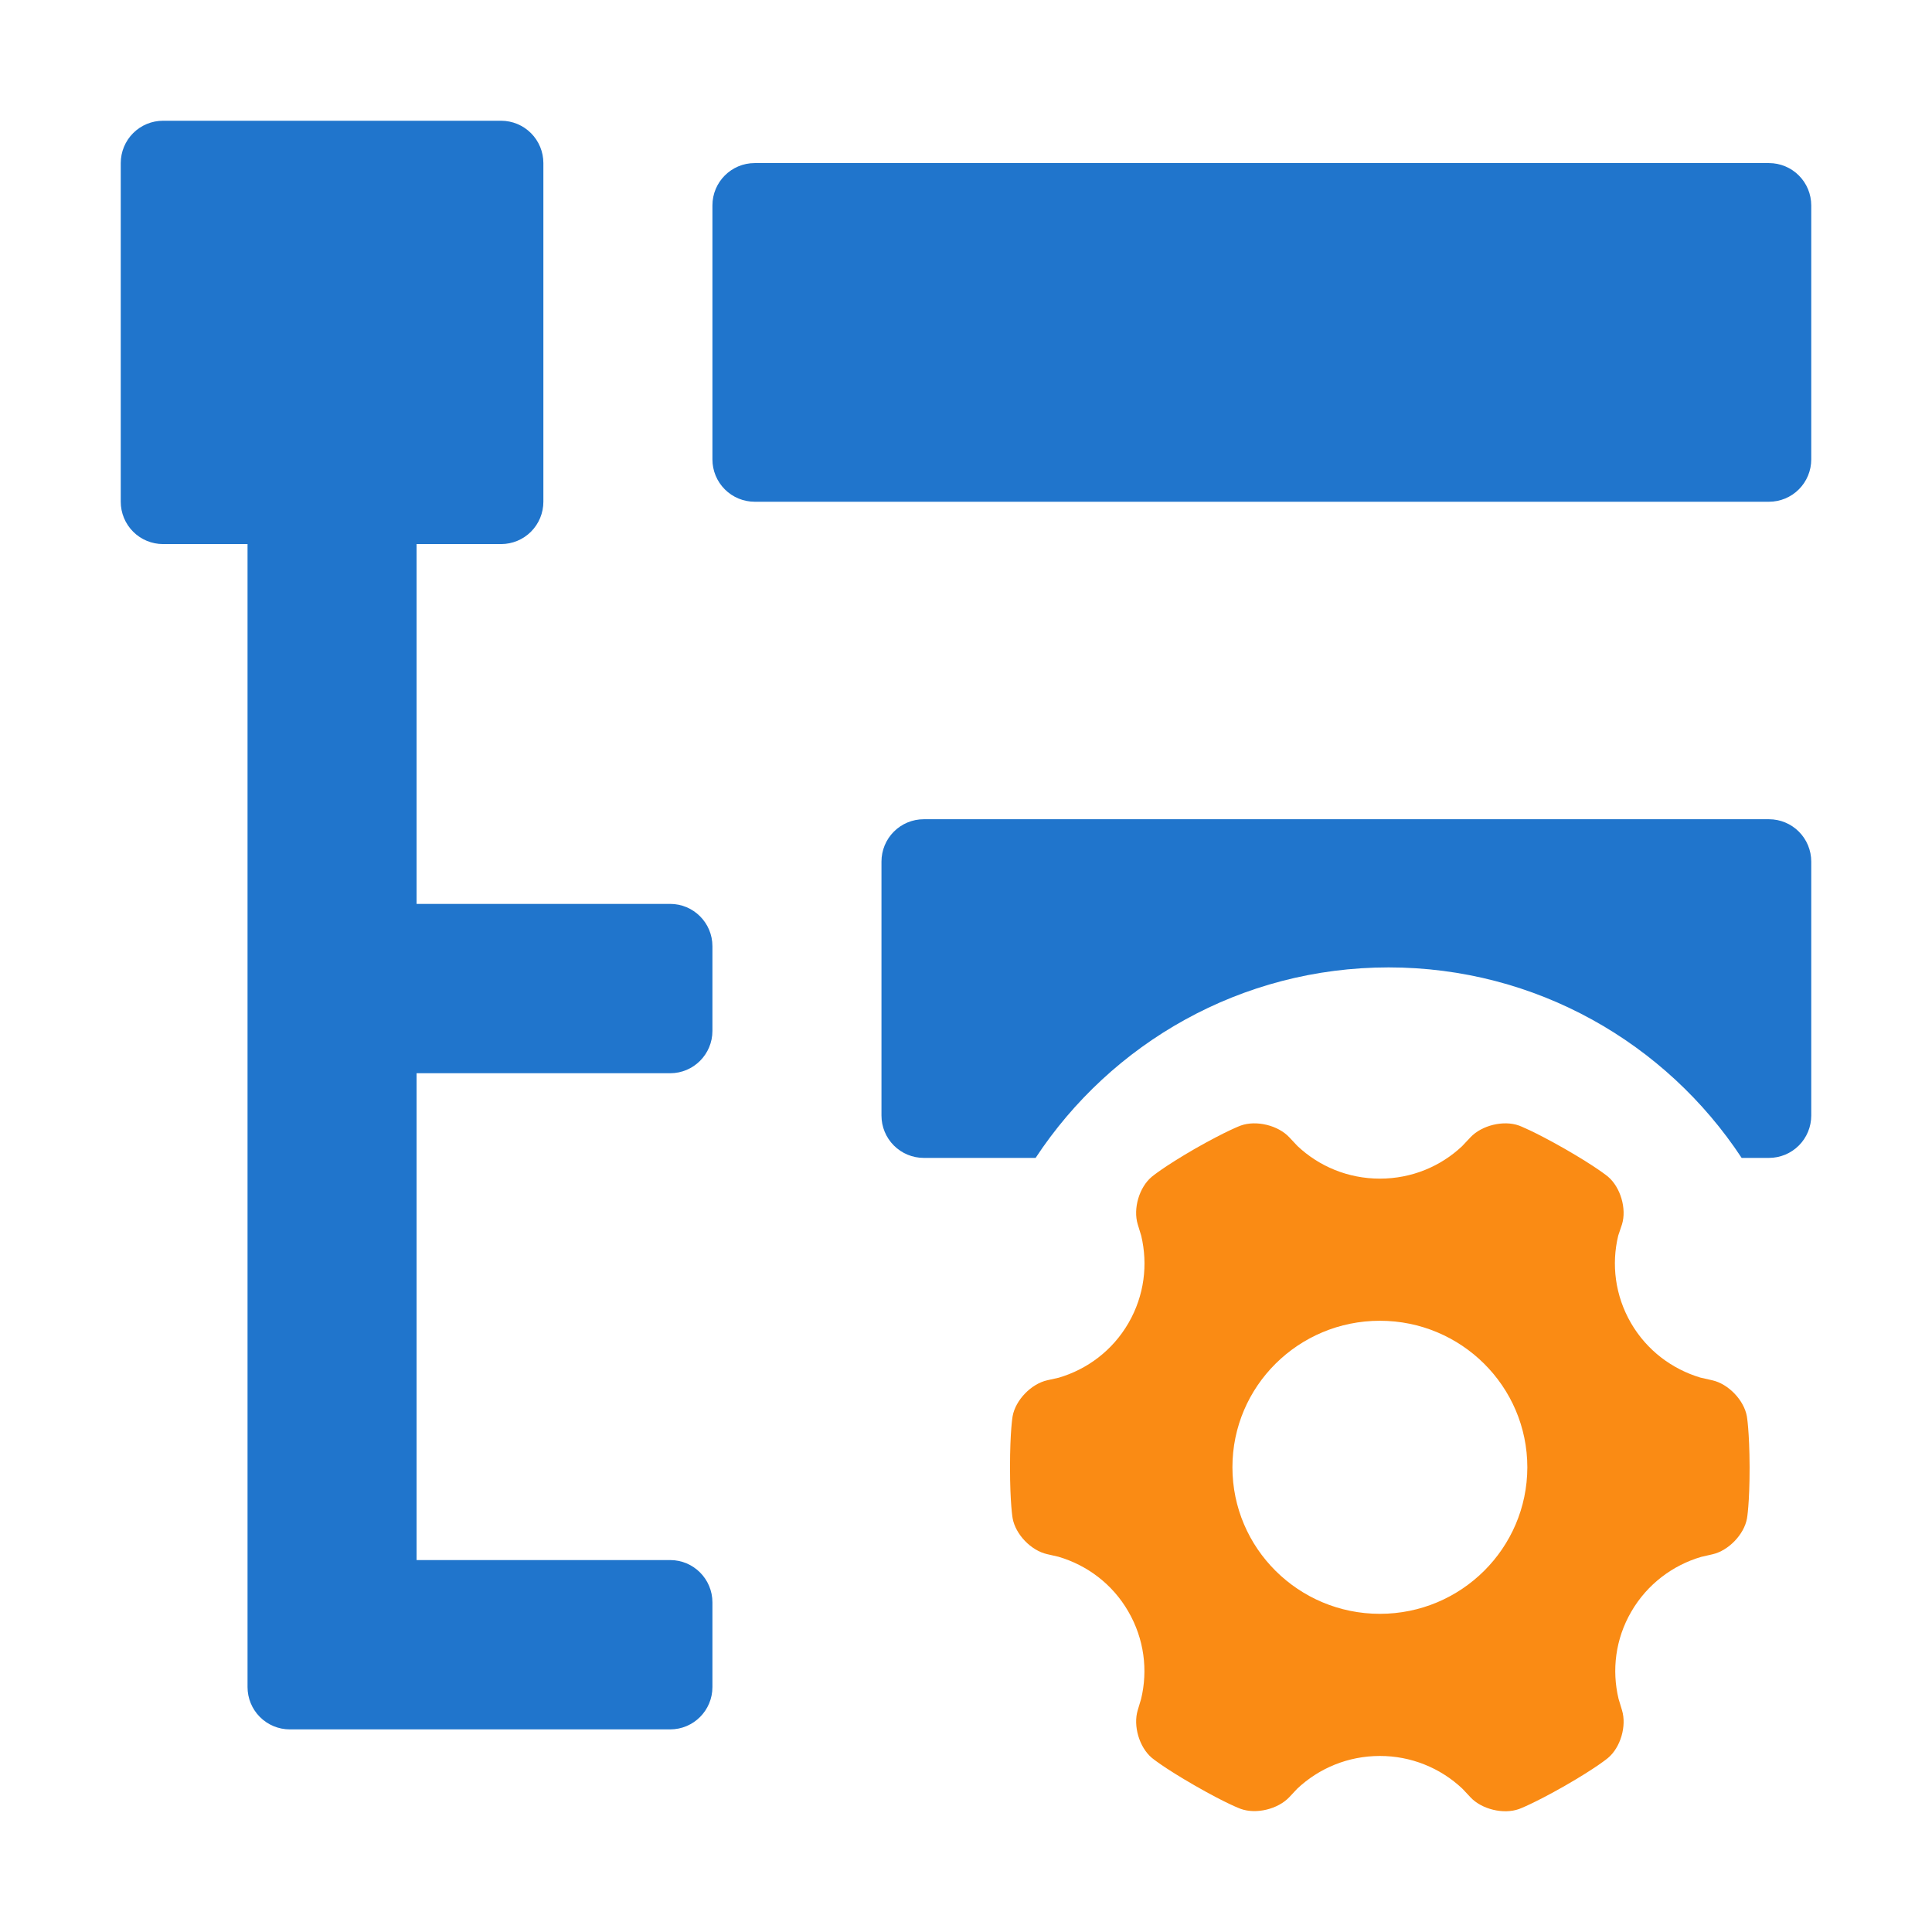
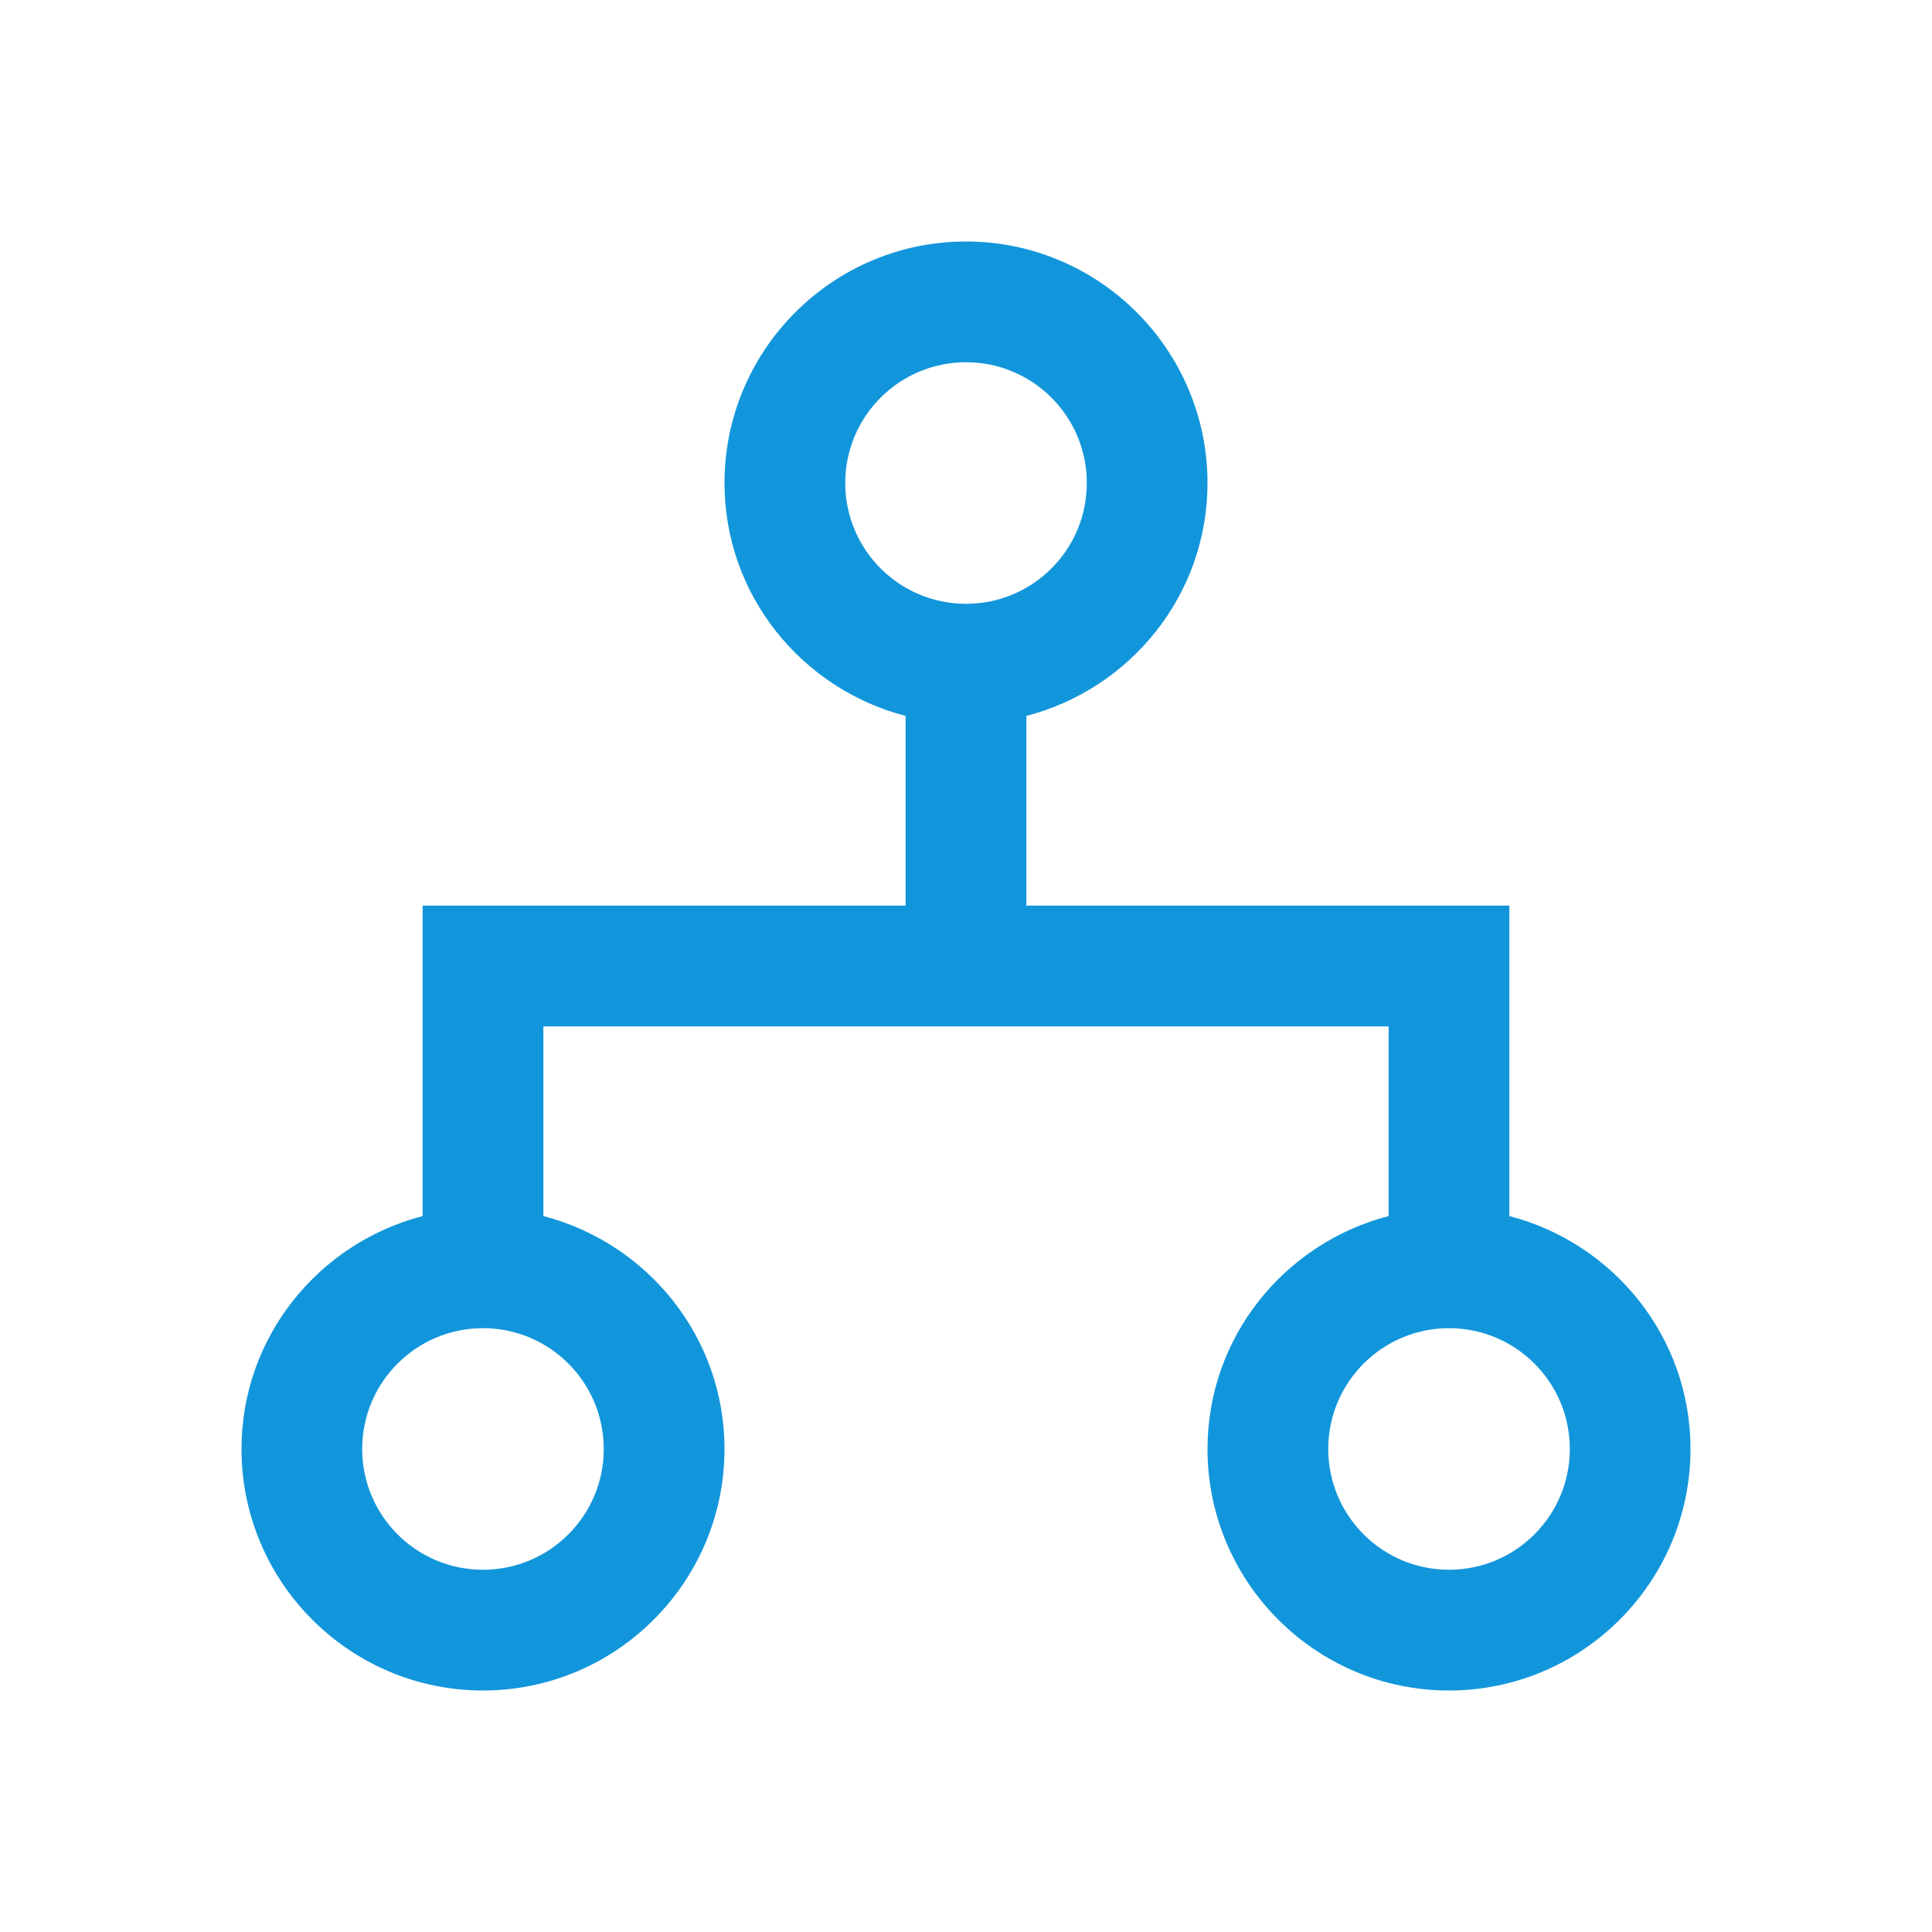
- <svg xmlns="http://www.w3.org/2000/svg" t="1704289402918" class="icon" viewBox="0 0 1024 1024" version="1.1" p-id="14126" width="16" height="16">
-   <path d="M265.6 64c5.94 0 11.638 2.364 15.84 6.572A22.456 22.456 0 0 1 288 86.437v179.497c0 5.951-2.36 11.658-6.56 15.866a22.381 22.381 0 0 1-15.84 6.572h-44.8v190.715h134.4c12.371 0 22.4 10.046 22.4 22.437V546.4c0 12.391-10.029 22.437-22.4 22.437H220.8v258.027h134.4c12.371 0 22.4 10.046 22.4 22.437v44.875c0 12.391-10.029 22.437-22.4 22.437H153.6a22.381 22.381 0 0 1-15.84-6.572 22.456 22.456 0 0 1-6.56-15.865V288.372H86.4a22.381 22.381 0 0 1-15.84-6.572A22.456 22.456 0 0 1 64 265.934V86.437c0-5.95 2.36-11.658 6.56-15.865A22.381 22.381 0 0 1 86.4 64h179.2z m672 370.213c5.94 0 11.638 2.364 15.84 6.572A22.456 22.456 0 0 1 960 456.65v134.623c0 5.95-2.36 11.658-6.56 15.866a22.381 22.381 0 0 1-15.84 6.571l-14.495-0.002C883.037 552.88 814.198 512.743 736 512.743S588.963 552.88 548.895 613.708l-59.295 0.002a22.381 22.381 0 0 1-15.84-6.571 22.456 22.456 0 0 1-6.56-15.866V456.65c0-5.95 2.36-11.658 6.56-15.865a22.381 22.381 0 0 1 15.84-6.572h448z m0-347.776c5.94 0 11.638 2.364 15.84 6.572a22.456 22.456 0 0 1 6.56 15.865v134.623c0 5.95-2.36 11.658-6.56 15.866a22.381 22.381 0 0 1-15.84 6.571H400a22.381 22.381 0 0 1-15.84-6.571 22.456 22.456 0 0 1-6.56-15.866V108.874c0-12.391 10.029-22.437 22.4-22.437h537.6z" fill="#2075CC" p-id="14127" />
-   <path d="M925.862 750.614c-1.536-8.481-9.76-17.114-18.29-19.025l-6.378-1.45c-14.985-4.51-28.28-14.366-36.733-28.882-8.453-14.593-10.452-31.173-6.763-46.376l1.998-5.96c2.536-8.252-0.769-19.635-7.453-25.29 0 0-5.995-5.042-22.902-14.745-16.907-9.627-24.207-12.301-24.207-12.301-8.223-2.98-19.75-0.153-25.744 6.189l-4.458 4.737c-11.374 10.696-26.667 17.19-43.572 17.19s-32.351-6.569-43.726-17.343l-4.305-4.585c-5.918-6.34-17.52-9.166-25.744-6.188 0 0-7.377 2.674-24.284 12.3-16.907 9.78-22.824 14.822-22.824 14.822-6.685 5.578-9.99 16.885-7.454 25.213l1.846 6.036c3.612 15.204 1.69 31.708-6.763 46.3-8.454 14.591-21.898 24.527-36.959 28.959L555 731.589c-8.453 1.91-16.753 10.468-18.29 19.025 0 0-1.382 7.64-1.382 27.046 0 19.407 1.382 27.047 1.382 27.047 1.537 8.557 9.76 17.114 18.29 19.024l5.995 1.375c15.062 4.433 28.587 14.365 37.04 29.034 8.454 14.593 10.453 31.173 6.764 46.376l-1.767 5.883c-2.535 8.252 0.77 19.635 7.454 25.29 0 0 5.994 5.042 22.9 14.746 16.907 9.703 24.208 12.3 24.208 12.3 8.223 2.98 19.75 0.153 25.744-6.189l4.226-4.508c11.45-10.773 26.82-17.343 43.804-17.343a63.547 63.547 0 0 1 43.803 17.419l4.226 4.508c5.918 6.341 17.52 9.17 25.744 6.189 0 0 7.377-2.674 24.284-12.3 16.907-9.704 22.824-14.746 22.824-14.746 6.685-5.578 9.99-16.961 7.453-25.29l-1.846-6.113c-3.611-15.127-1.69-31.63 6.764-46.147 8.453-14.594 21.978-24.601 37.04-29.034l5.995-1.374c8.453-1.91 16.754-10.468 18.29-19.025 0 0 1.383-7.64 1.383-27.046-0.08-19.484-1.464-27.125-1.464-27.125v0.003zM731.365 855.362c-43.111 0-78.154-34.762-78.154-77.702 0-42.862 34.965-77.626 78.154-77.626 43.111 0 78.153 34.763 78.153 77.702-0.078 42.863-35.043 77.626-78.153 77.626z" fill="#FA8B14" p-id="14128" />
+ <svg xmlns="http://www.w3.org/2000/svg" t="1704630137248" class="icon" viewBox="0 0 1024 1024" version="1.1" p-id="26047" width="16" height="16">
+   <path d="M768 832a64 64 0 1 1 0.032-128.032A64 64 0 0 1 768 832m-448-64a64 64 0 1 1-128.032-0.032A64 64 0 0 1 320 768m128-512a64 64 0 1 1 128.032 0.032A64 64 0 0 1 448 256m352 388.544V480H544V379.456c55.072-14.304 96-64 96-123.456 0-70.592-57.44-128-128-128-70.592 0-128 57.408-128 128 0 59.456 40.928 109.152 96 123.456V480H224v164.544c-55.072 14.304-96 64-96 123.456 0 70.592 57.408 128 128 128 70.56 0 128-57.408 128-128 0-59.456-40.928-109.152-96-123.456V544h448v100.544c-55.072 14.304-96 64-96 123.456 0 70.592 57.408 128 128 128 70.56 0 128-57.408 128-128 0-59.456-40.928-109.152-96-123.456" fill="#1296db" p-id="26048" />
</svg>
